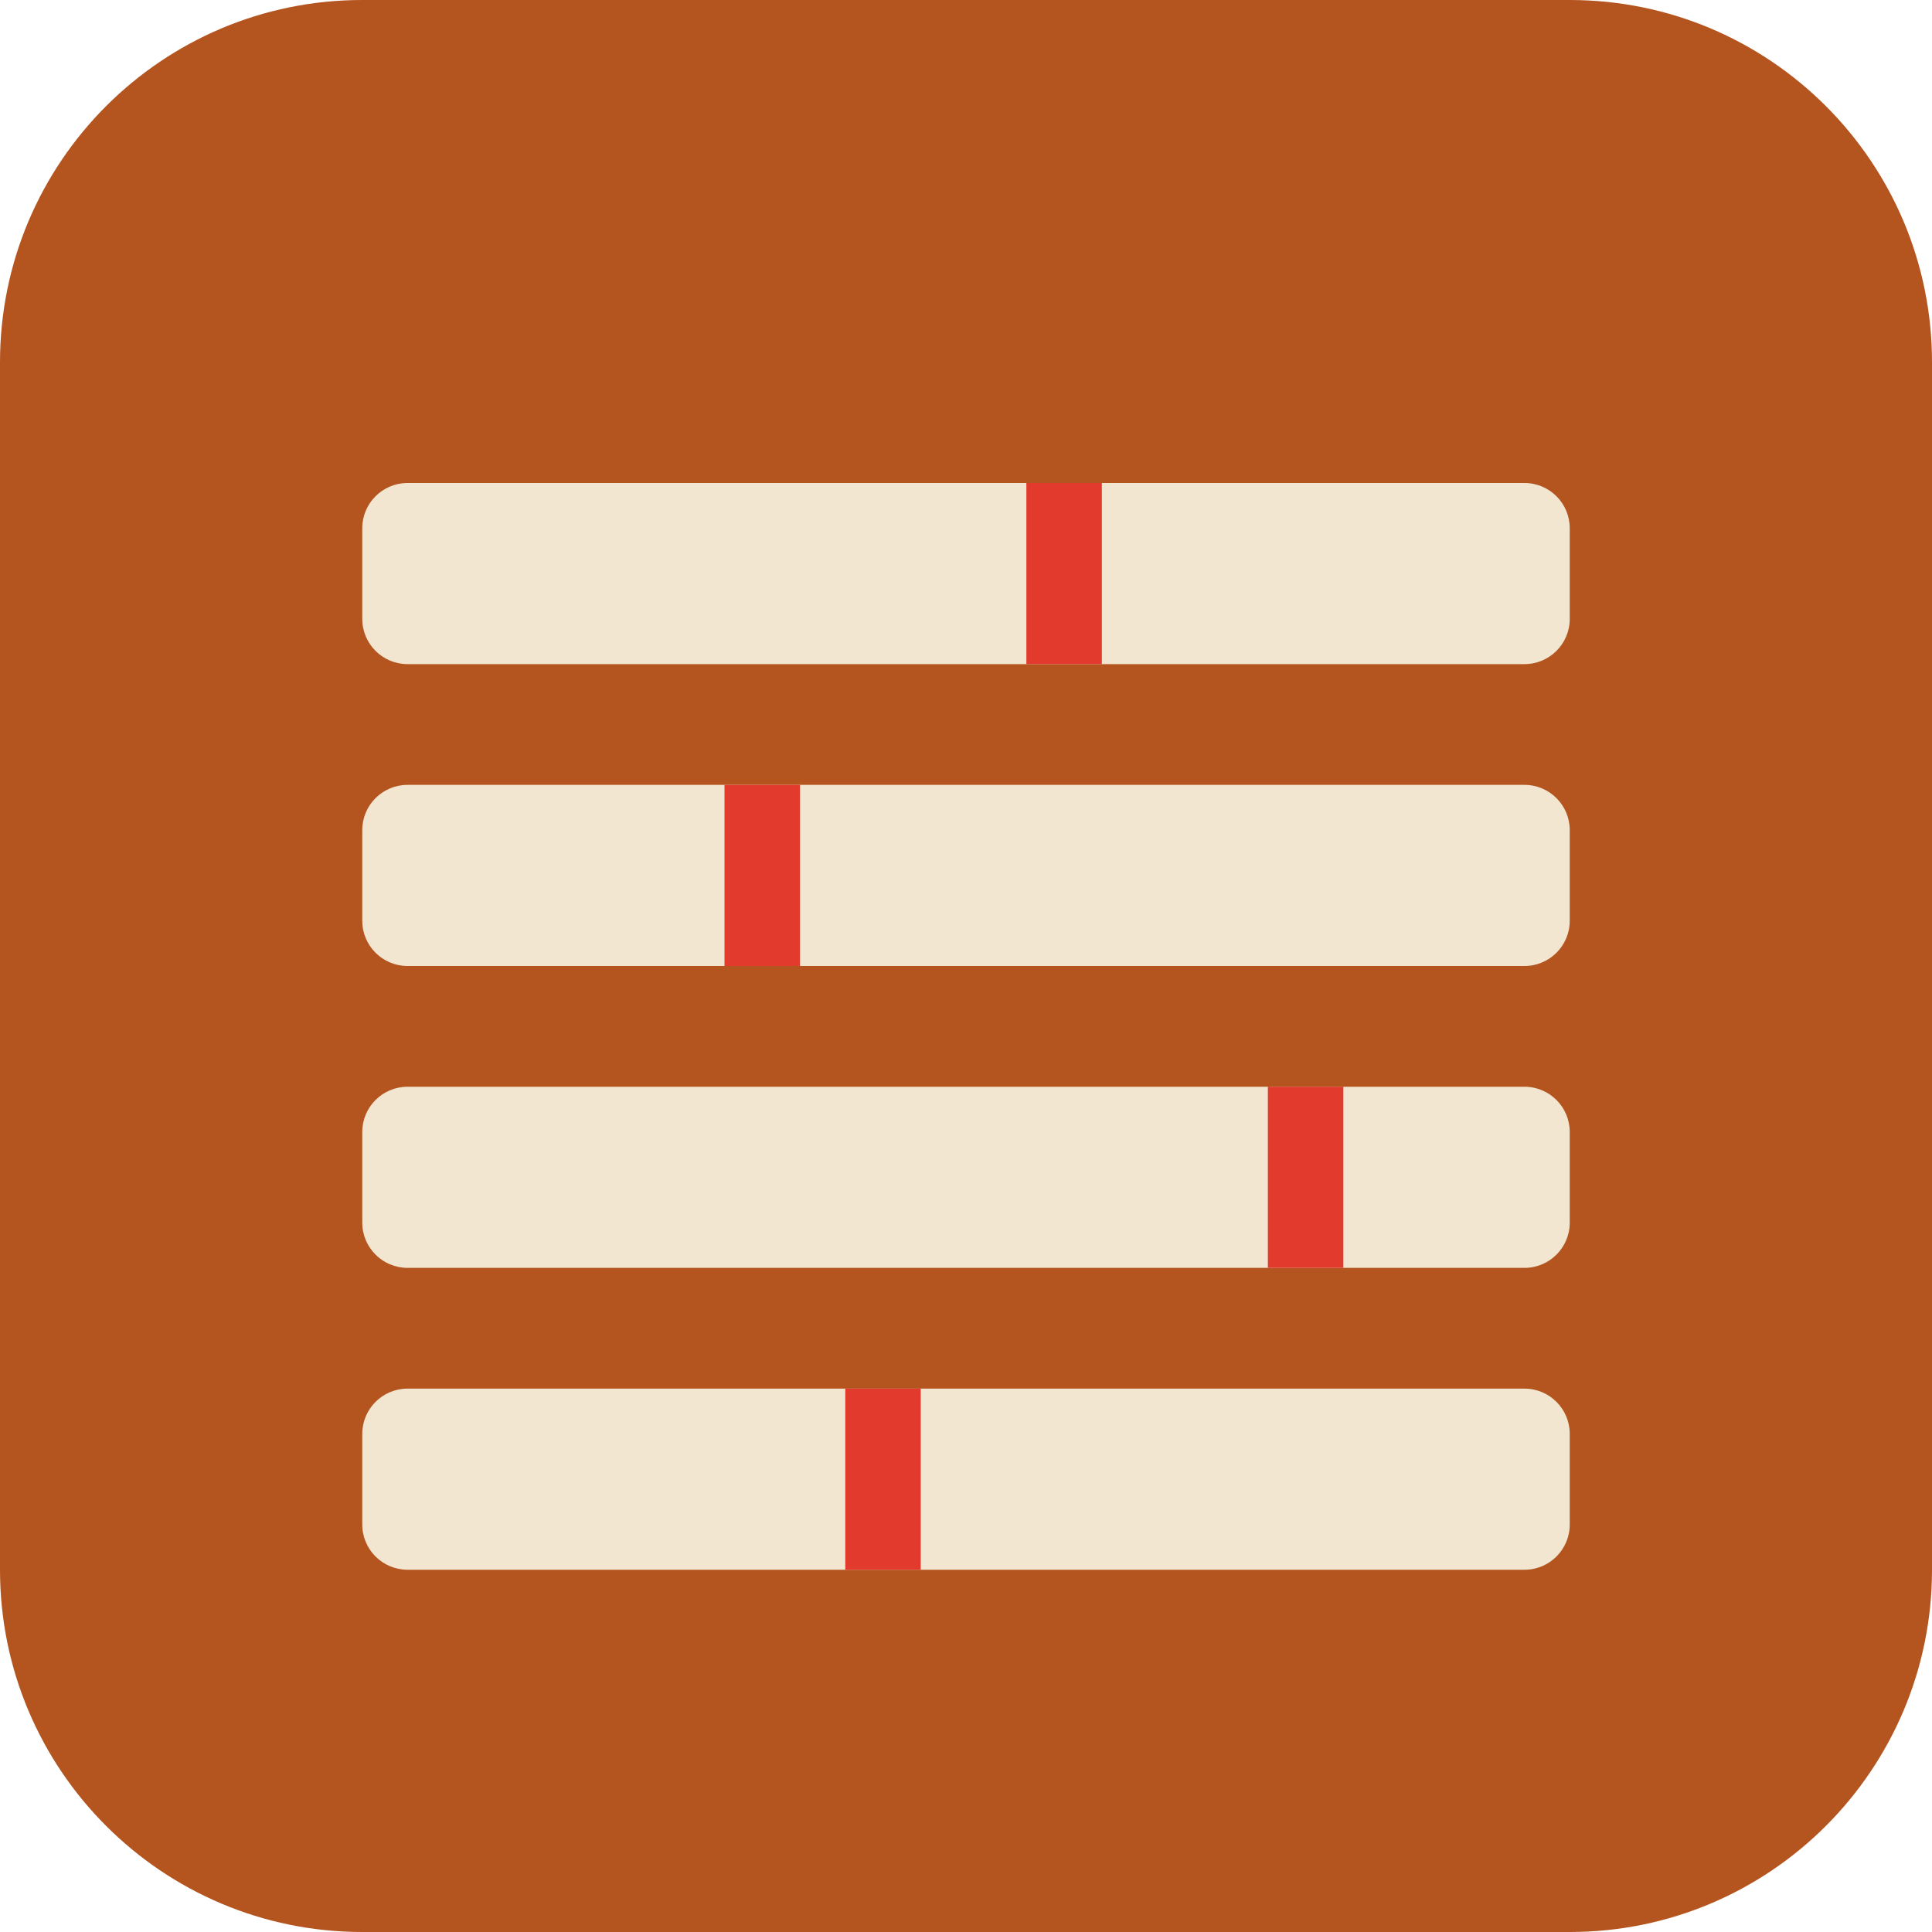
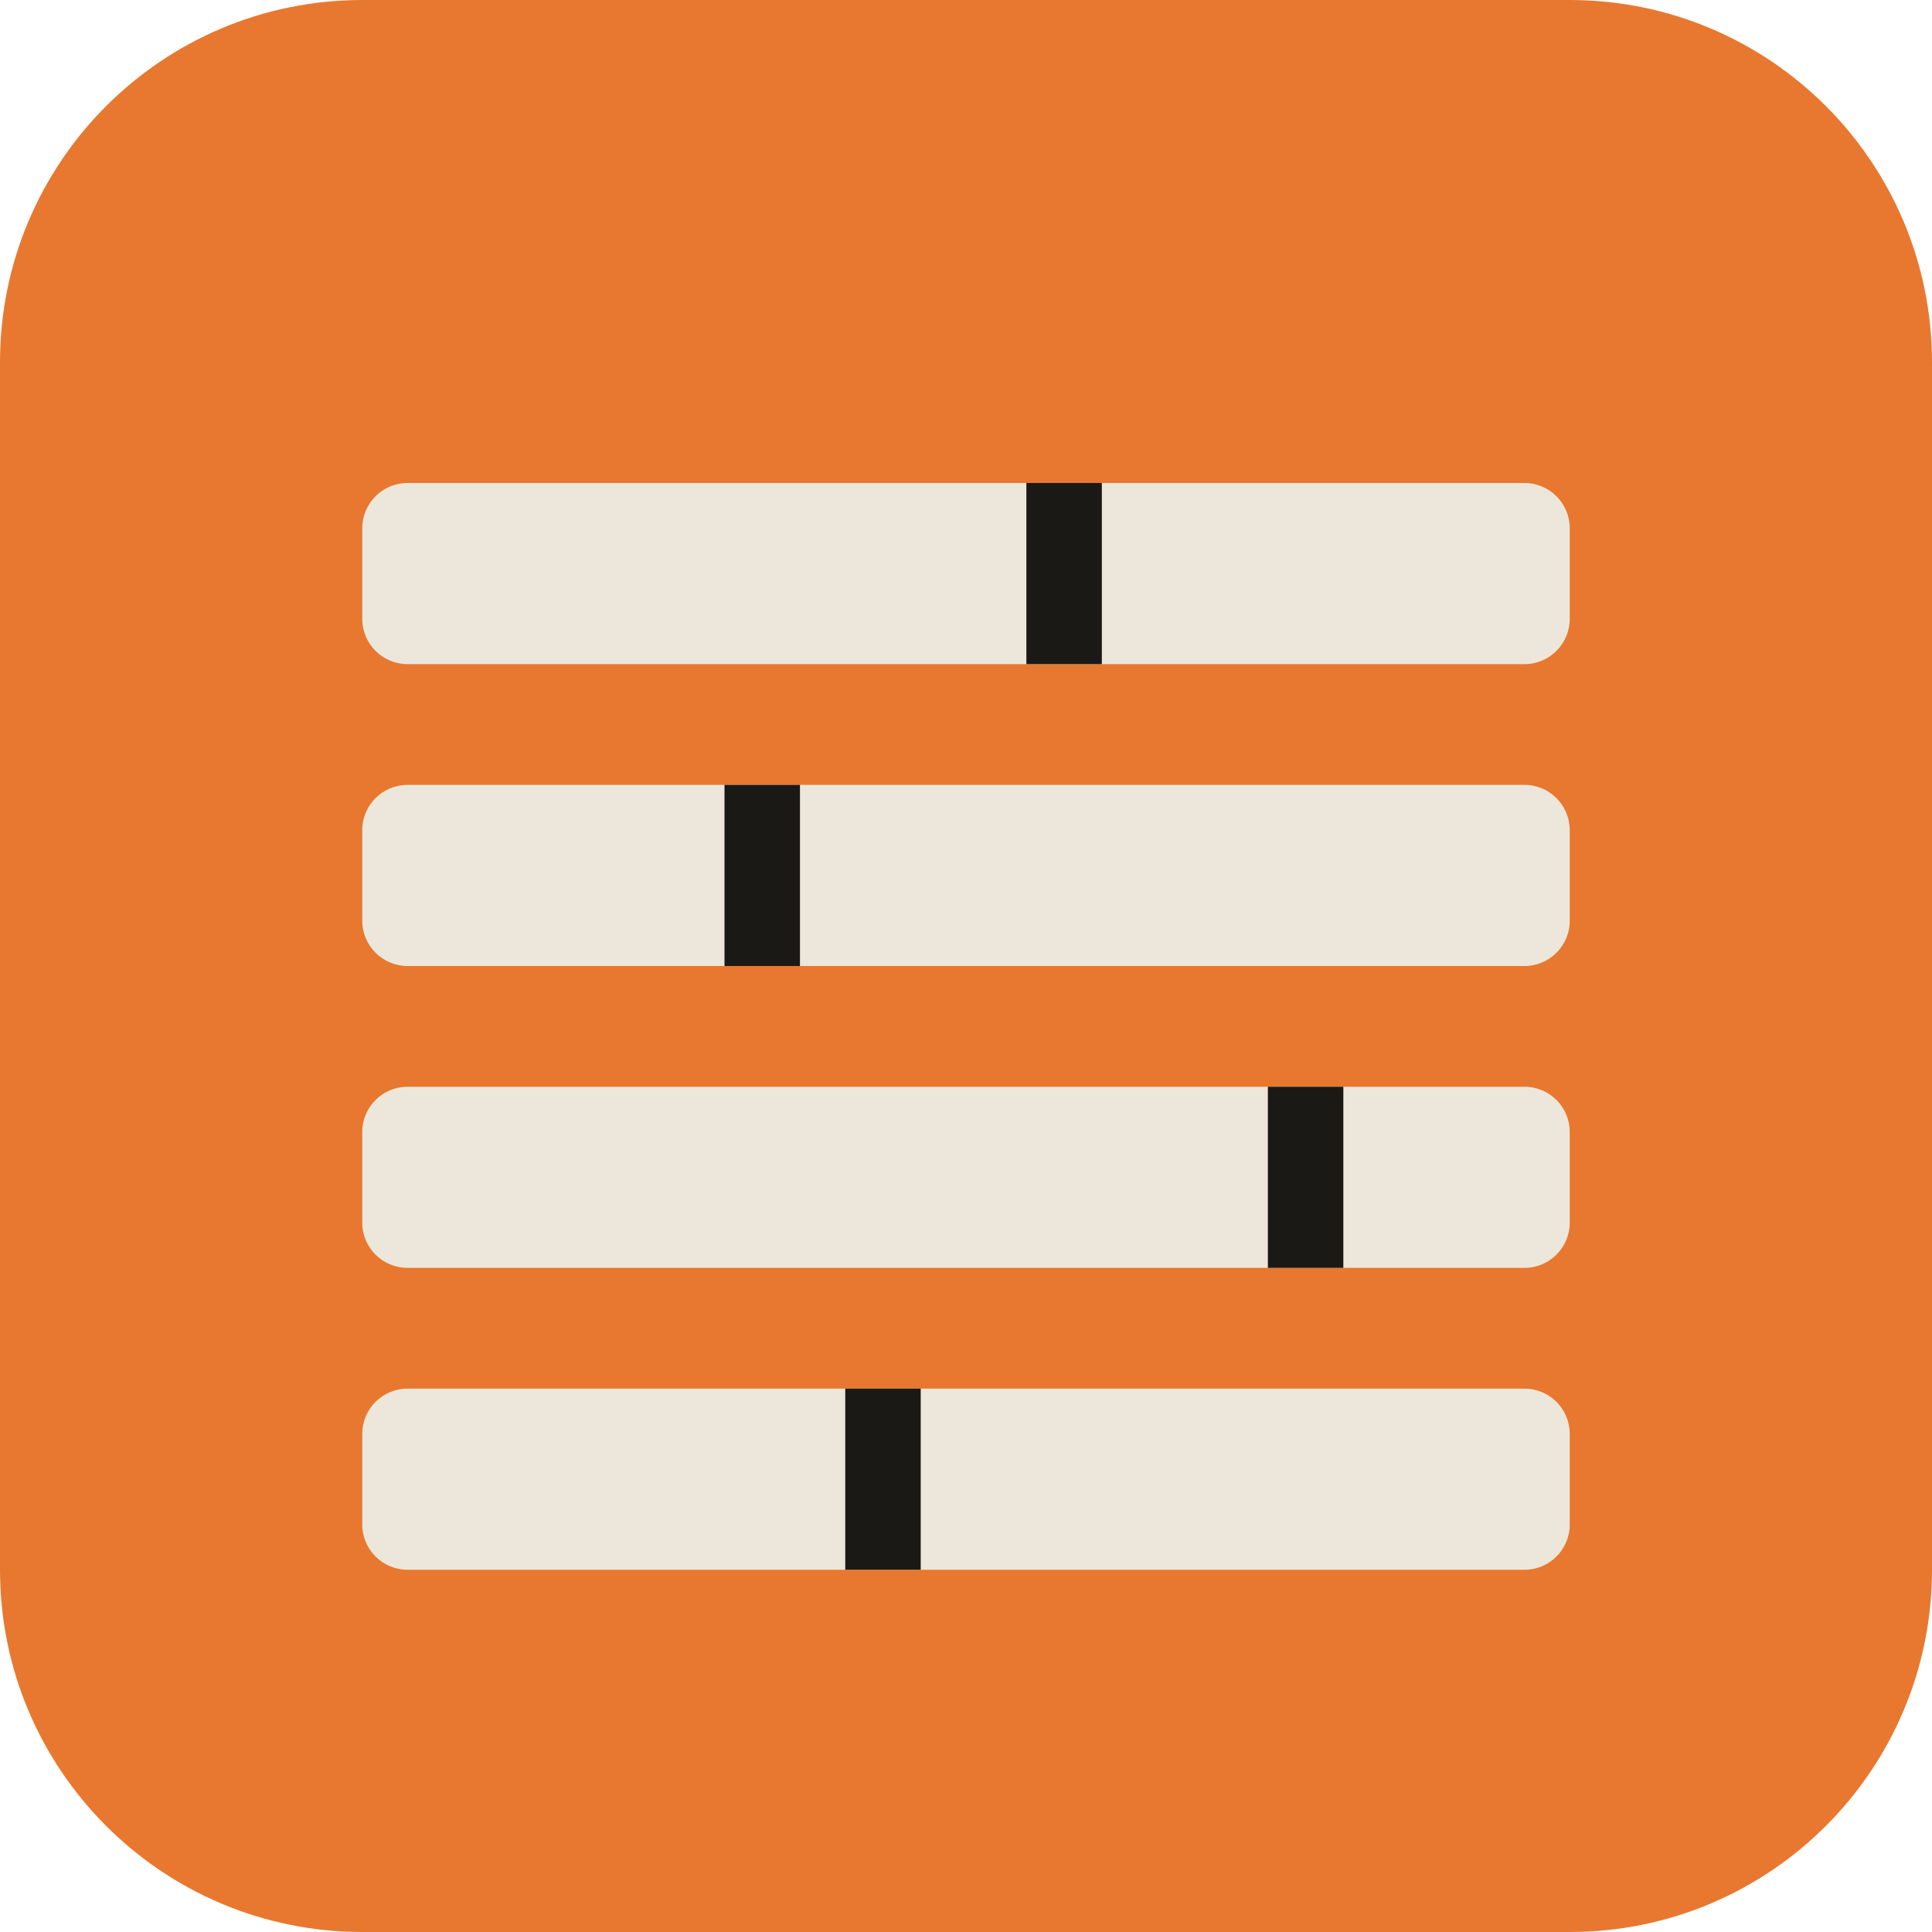
<svg xmlns="http://www.w3.org/2000/svg" viewBox="0 0 64 64">
-   <rect width="64" height="64" rx="12" fill="#b4541f" />
-   <g fill="#f2e6d0">
+   <rect width="64" height="64" rx="12" fill="#e8782f" />
+   <g fill="#ece7da">
    <rect x="12" y="16" width="40" height="6" rx="1.5" />
    <rect x="12" y="26" width="40" height="6" rx="1.5" />
    <rect x="12" y="36" width="40" height="6" rx="1.5" />
    <rect x="12" y="46" width="40" height="6" rx="1.5" />
  </g>
-   <g fill="#e23b2e">
+   <g fill="#1b1915">
    <rect x="34" y="16" width="2.5" height="6" />
    <rect x="24" y="26" width="2.5" height="6" />
    <rect x="42" y="36" width="2.5" height="6" />
    <rect x="28" y="46" width="2.5" height="6" />
  </g>
</svg>
